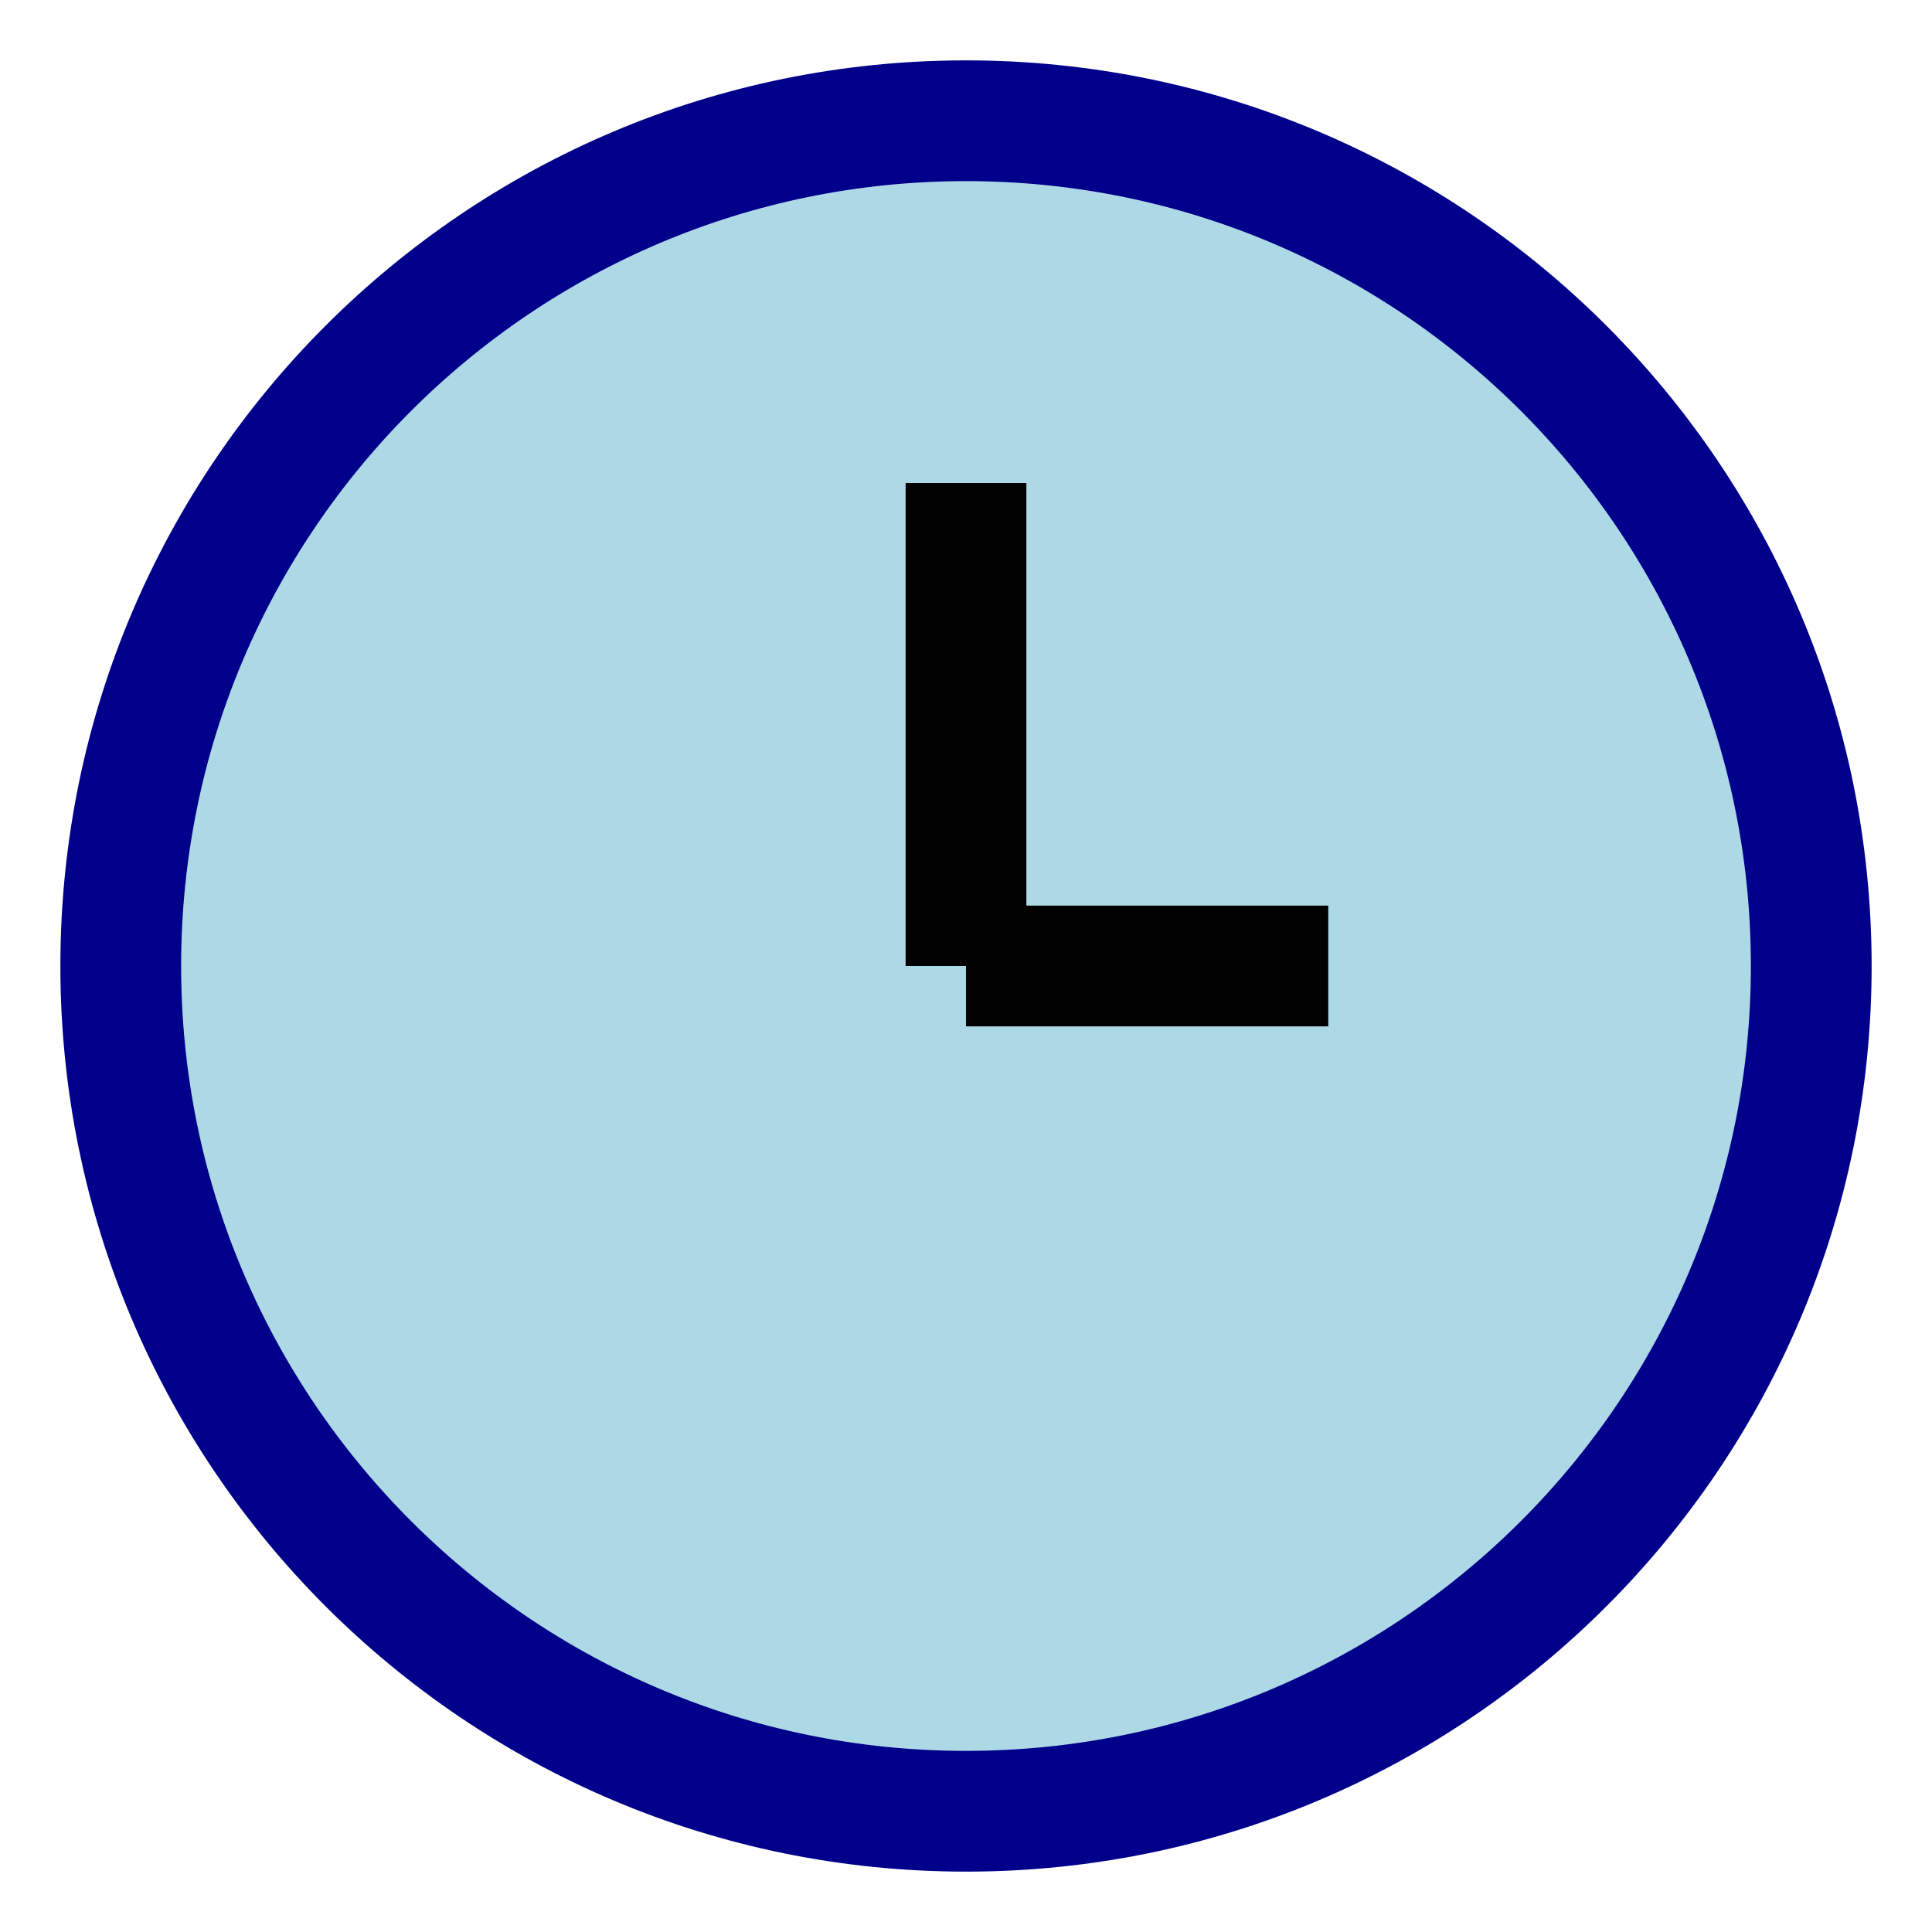
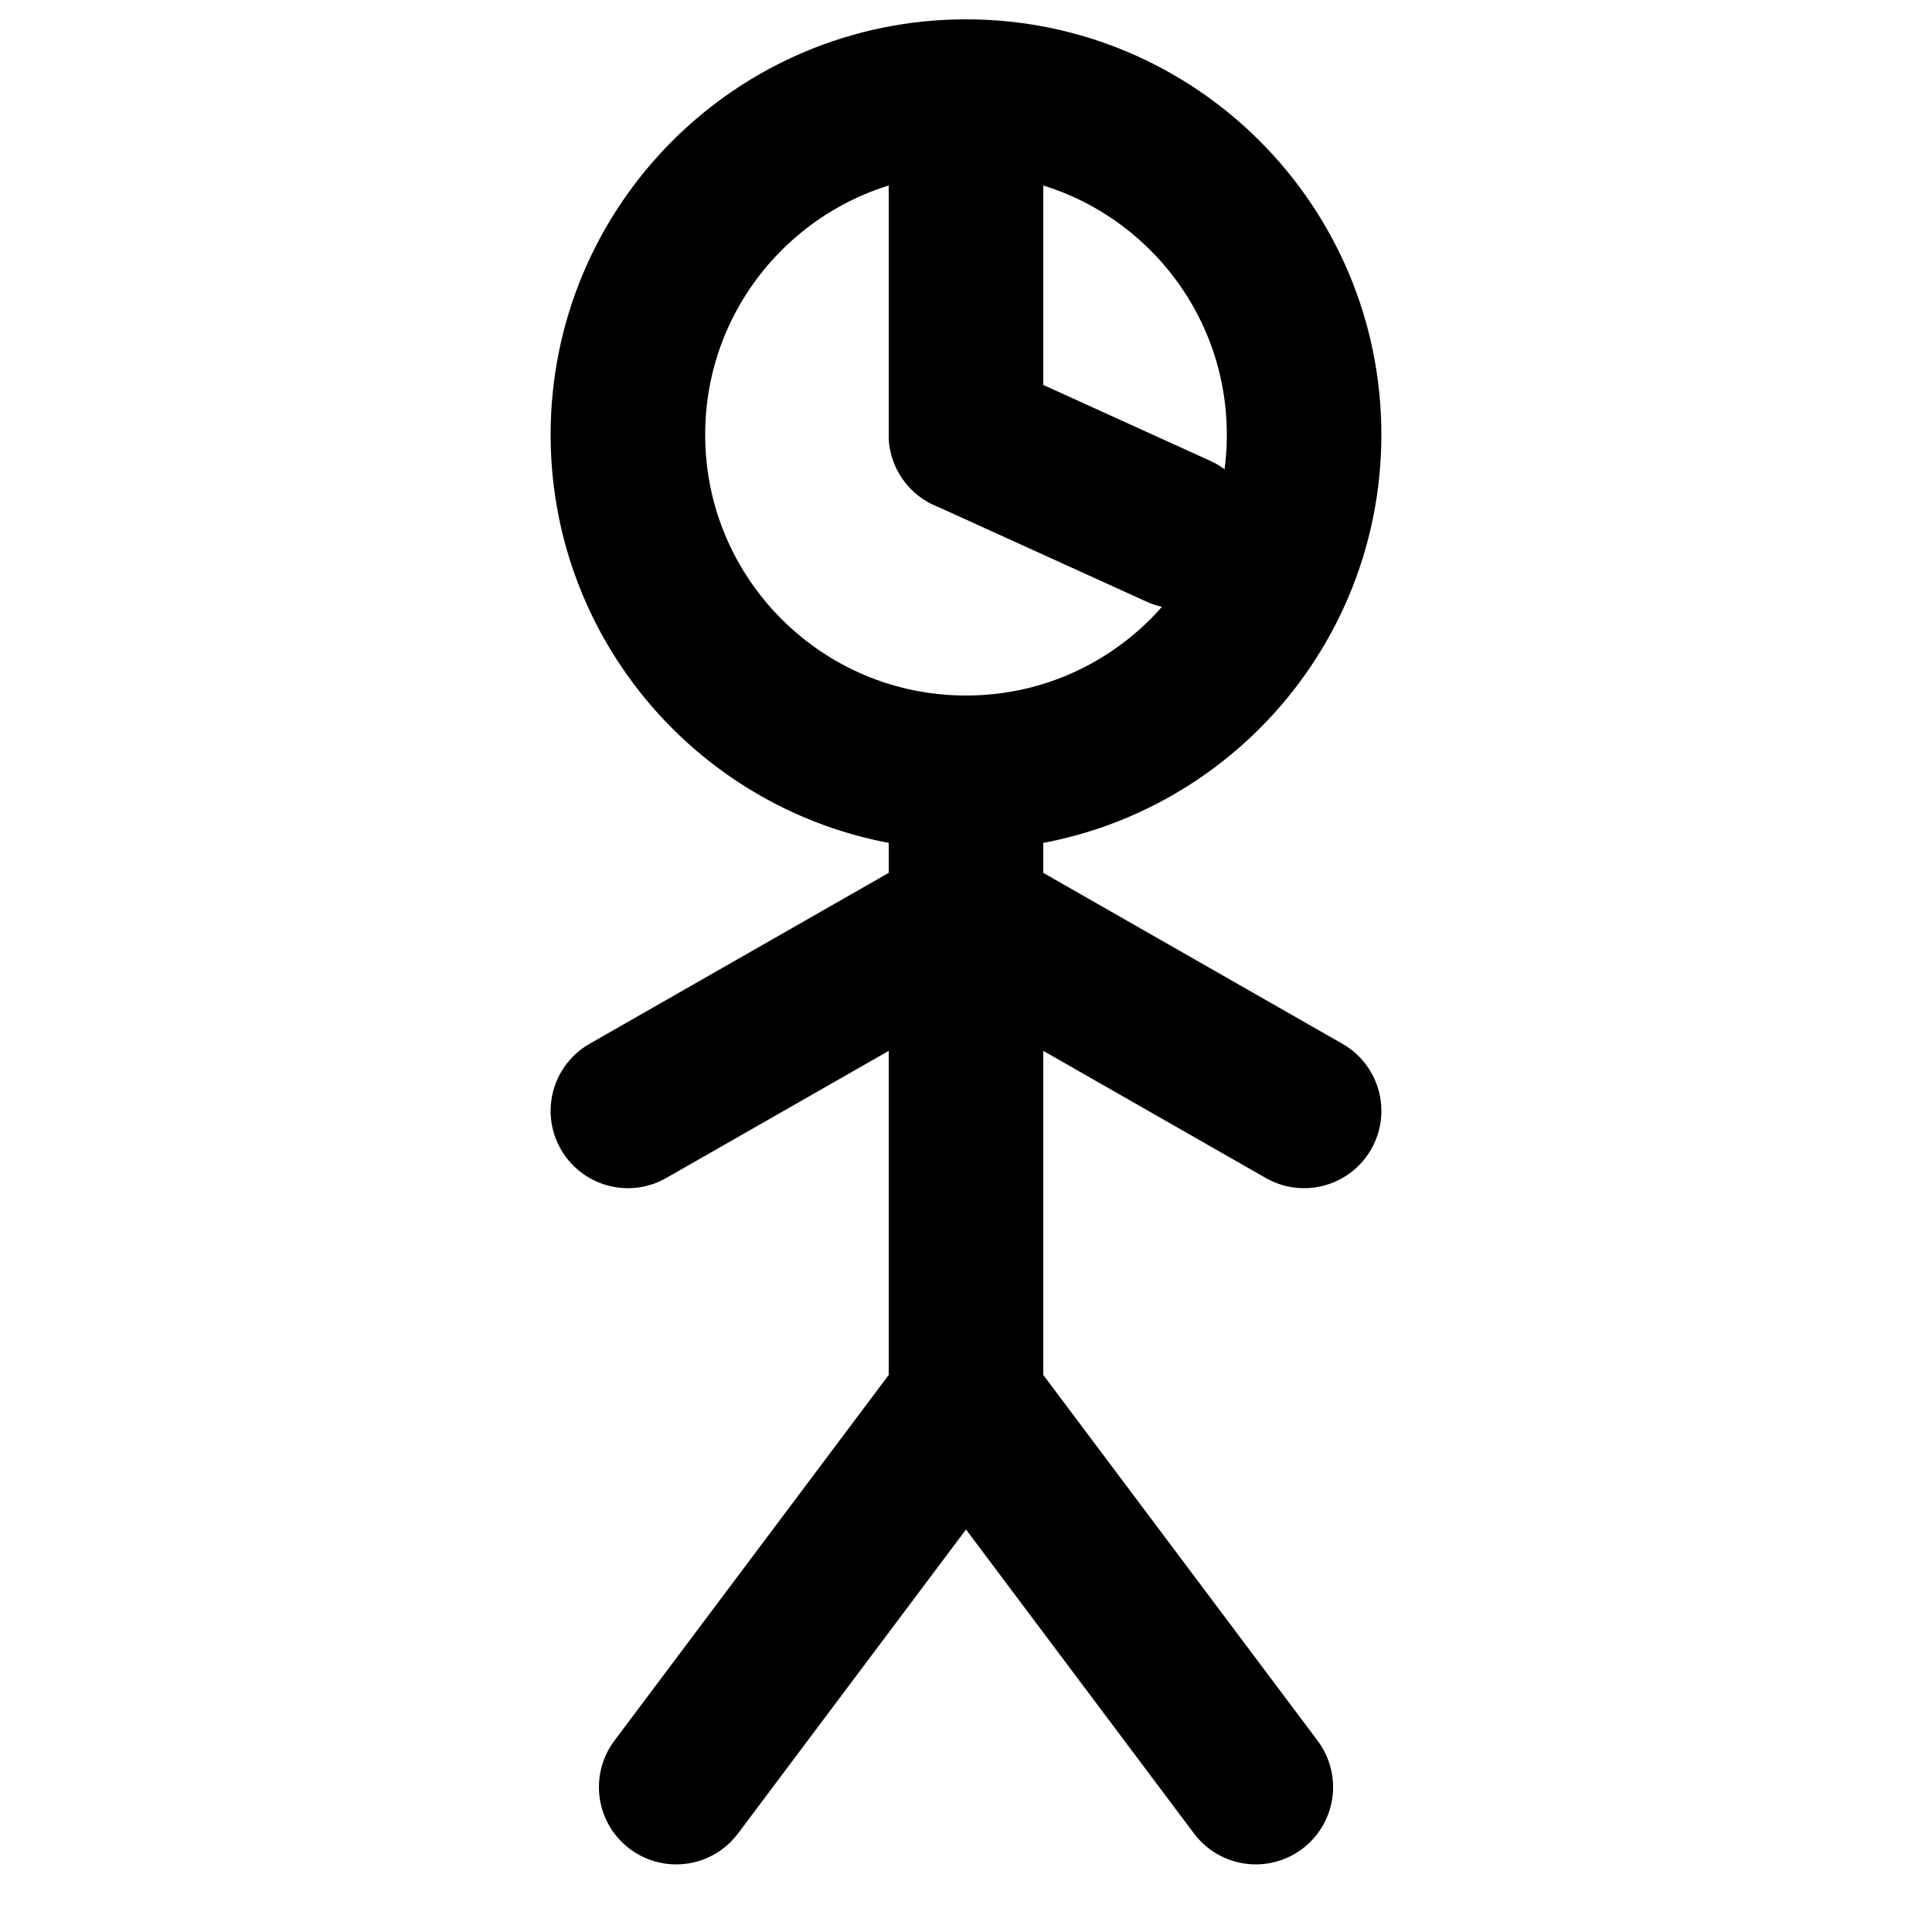
- <svg xmlns="http://www.w3.org/2000/svg" width="32" height="32">
-   <circle cx="16" cy="16" r="14" fill="lightblue" stroke="darkblue" stroke-width="2" />
-   <line x1="16" y1="16" x2="16" y2="8" stroke="black" stroke-width="2" />
-   <line x1="16" y1="16" x2="22" y2="16" stroke="black" stroke-width="2" />
+ <svg xmlns="http://www.w3.org/2000/svg" width="20" height="20" viewBox="0 0 20 20" fill="none" stroke="currentColor" stroke-width="1.6" stroke-linecap="round" stroke-linejoin="round">
+   <circle cx="10" cy="4.5" r="3.5" />
+   <line x1="10" y1="4.5" x2="10" y2="1.5" />
+   <line x1="10" y1="4.5" x2="12.2" y2="5.5" />
+   <line x1="10" y1="8" x2="10" y2="14.5" />
+   <line x1="10" y1="9.5" x2="6.5" y2="11.5" />
+   <line x1="10" y1="9.5" x2="13.5" y2="11.5" />
+   <line x1="10" y1="14.5" x2="7" y2="18.5" />
+   <line x1="10" y1="14.5" x2="13" y2="18.5" />
</svg>
